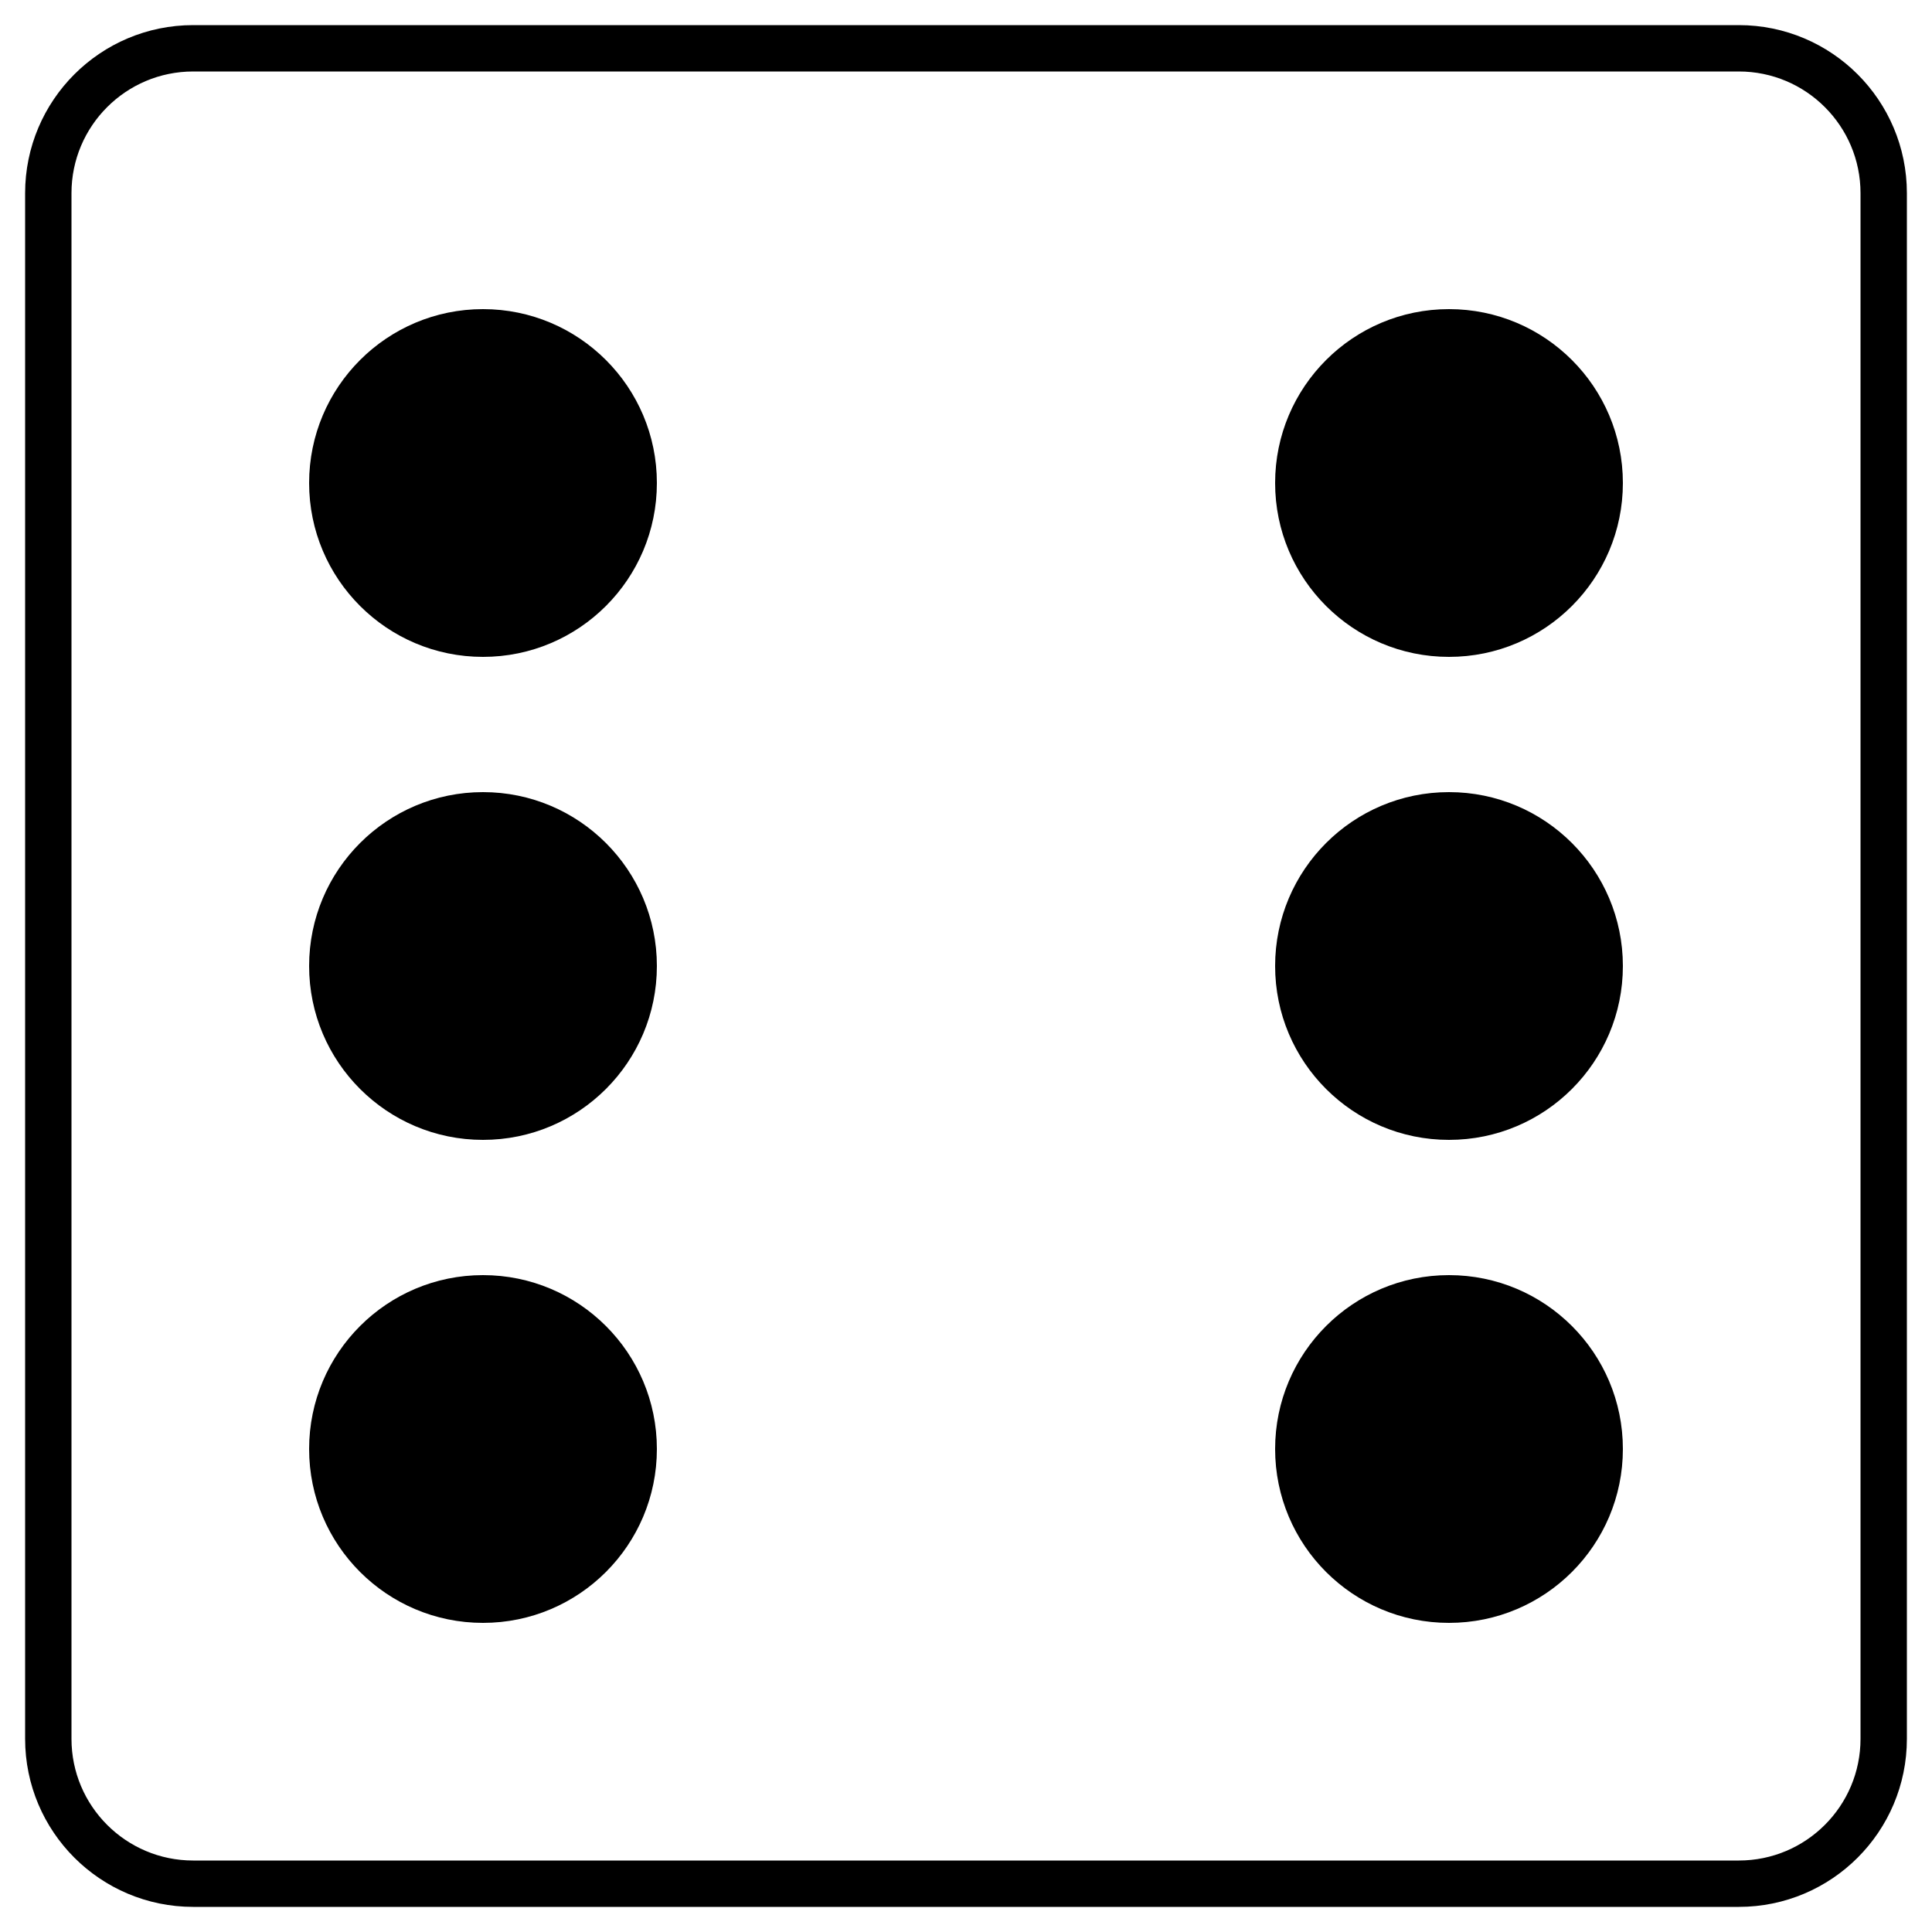
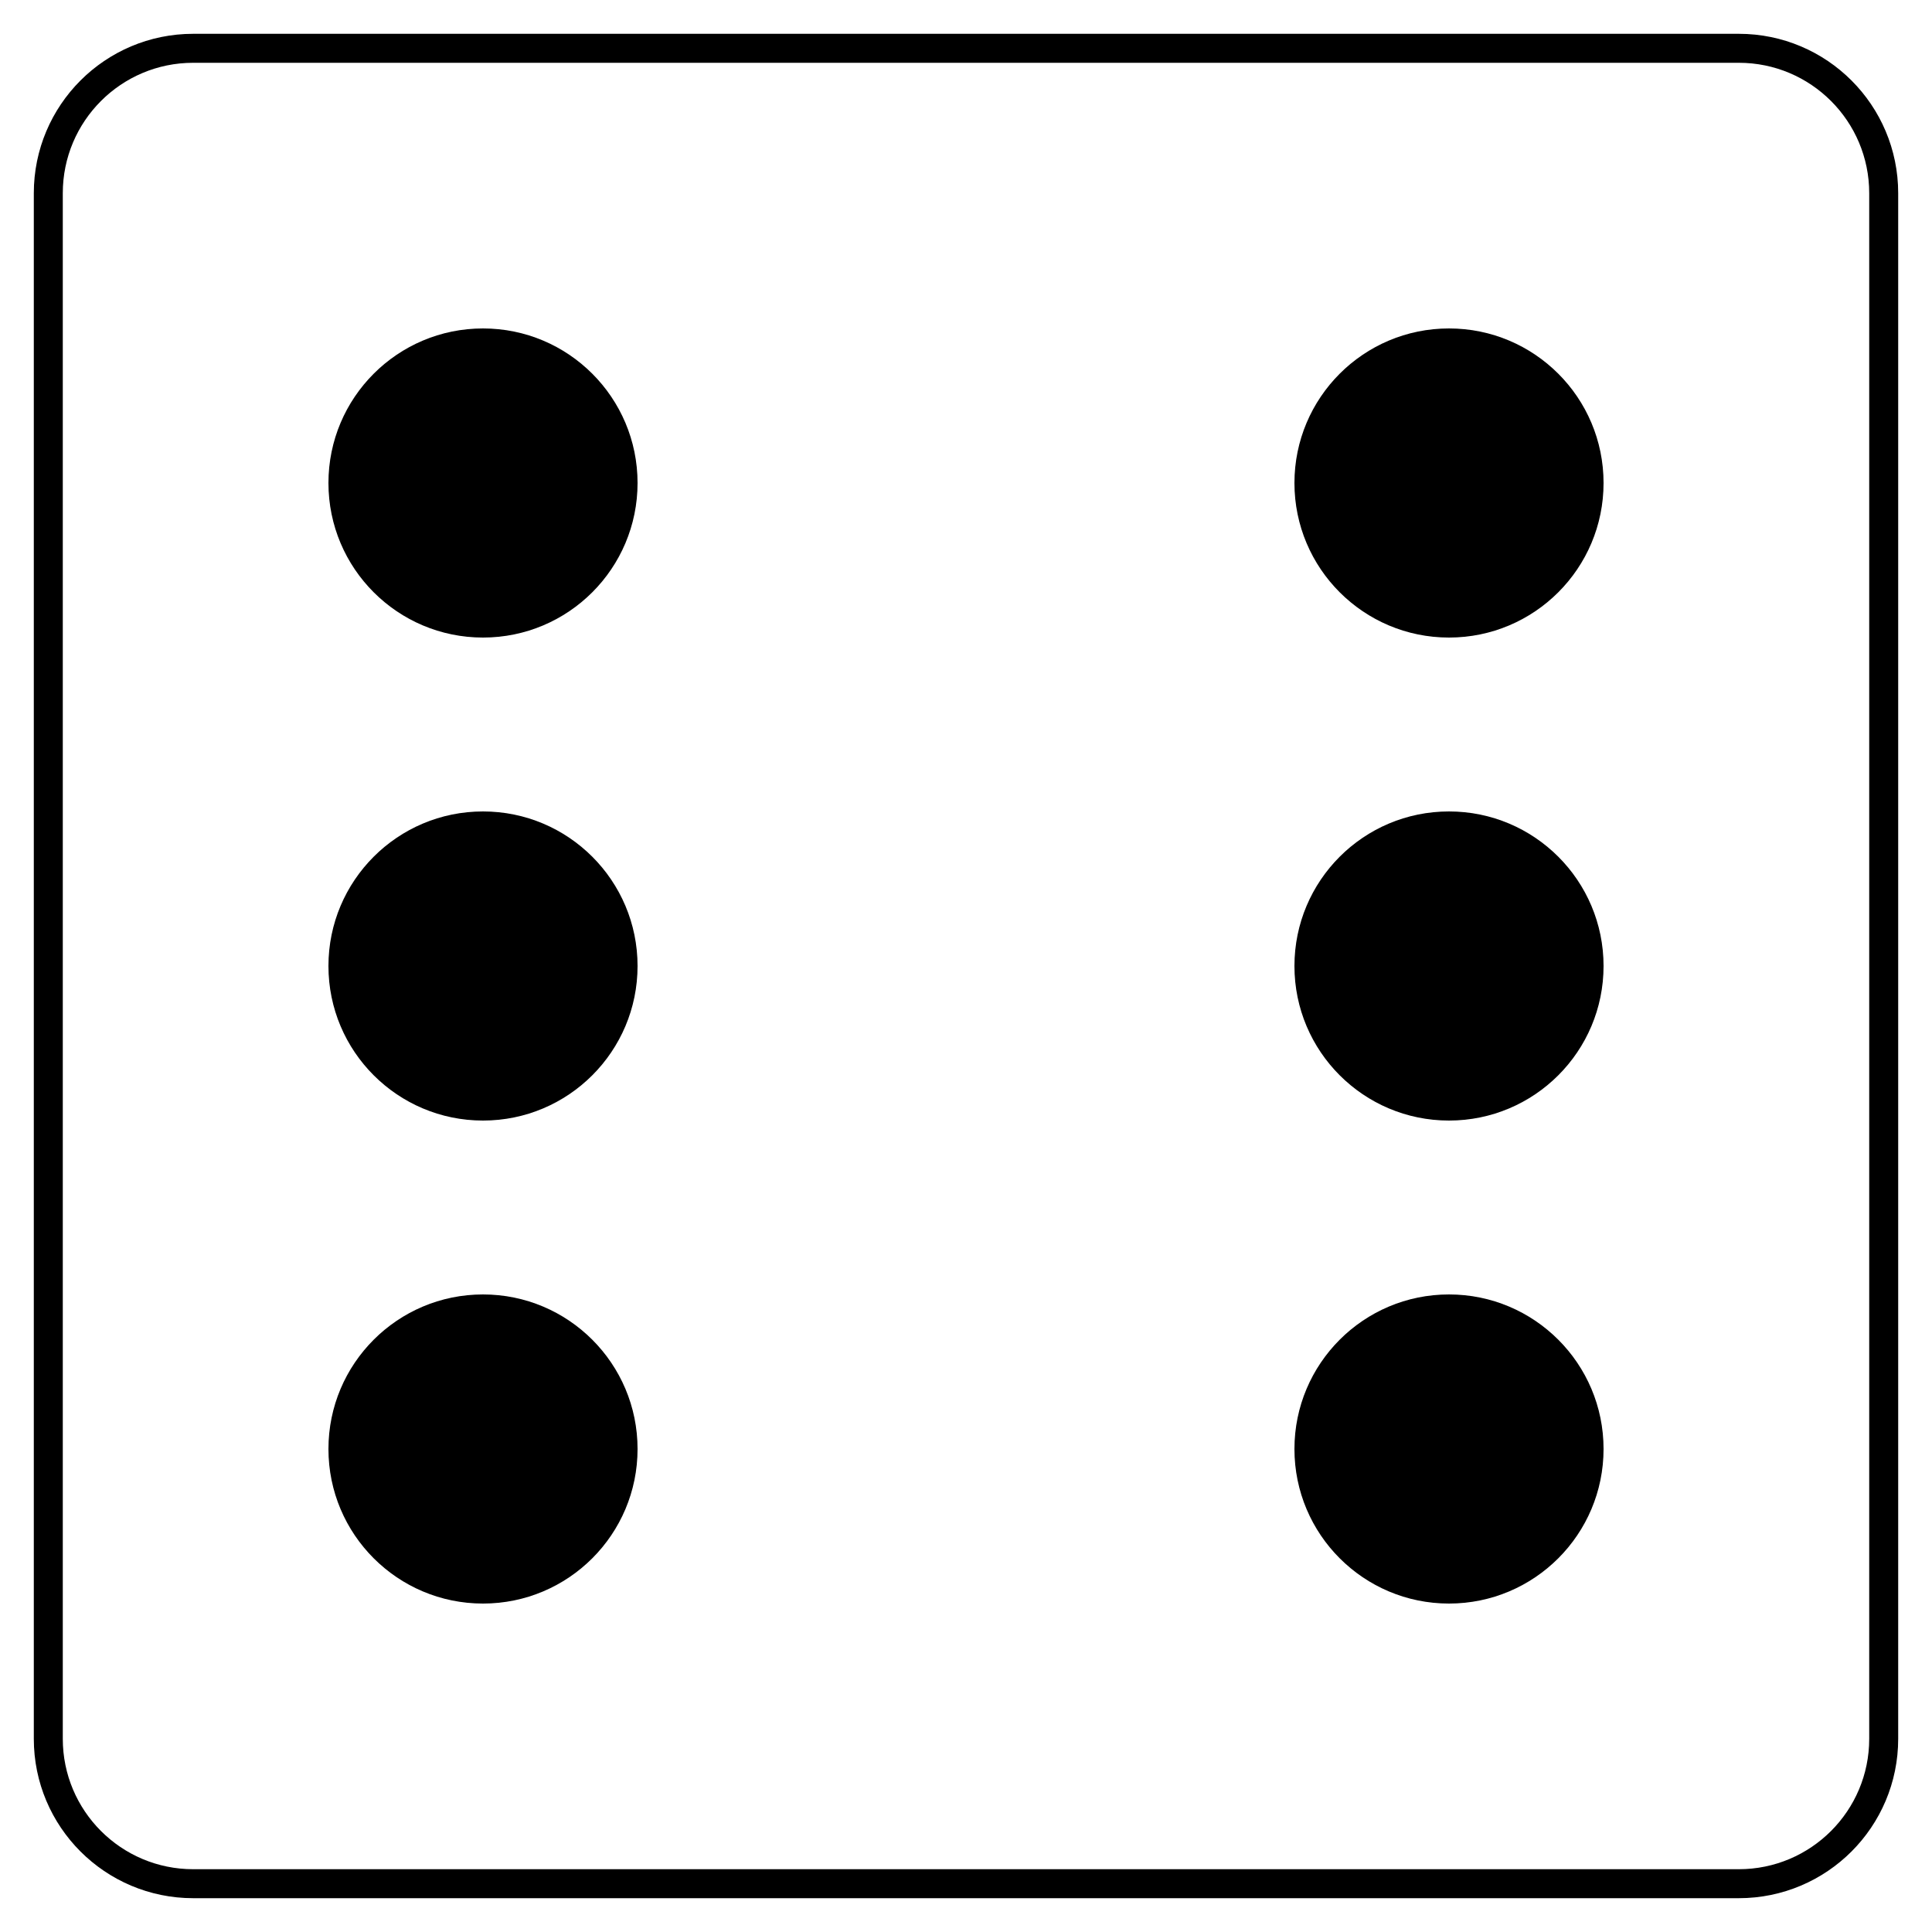
<svg xmlns="http://www.w3.org/2000/svg" class="dice-icon" viewBox="0 0 200 200">
-   <circle fill="currentColor" cx="150" cy="100" r="18" />
-   <circle fill="currentColor" cx="150" cy="50" r="18" />
-   <circle fill="currentColor" cx="150" cy="150" r="18" />
-   <circle fill="currentColor" cx="50" cy="150" r="18" />
-   <circle fill="currentColor" cx="50" cy="100" r="18" />
-   <circle fill="currentColor" cx="50" cy="50" r="18" />
-   <path stroke-width=".4em" stroke="currentColor" fill="none" d="M20,5H180a15,15,0,0,1,15,15V180a15,15,0,0,1-15,15H20A15,15,0,0,1,5,180V20A15,15,0,0,1,20,5Z" />
+   <circle fill="currentColor" cx="150" cy="100" r="16" />
+   <circle fill="currentColor" cx="150" cy="50" r="16" />
+   <circle fill="currentColor" cx="150" cy="150" r="16" />
+   <circle fill="currentColor" cx="50" cy="150" r="16" />
+   <circle fill="currentColor" cx="50" cy="100" r="16" />
+   <circle fill="currentColor" cx="50" cy="50" r="16" />
+   <path stroke-width=".25em" stroke="currentColor" fill="none" d="M20,5H180a15,15,0,0,1,15,15V180a15,15,0,0,1-15,15H20A15,15,0,0,1,5,180V20A15,15,0,0,1,20,5Z" />
</svg>
